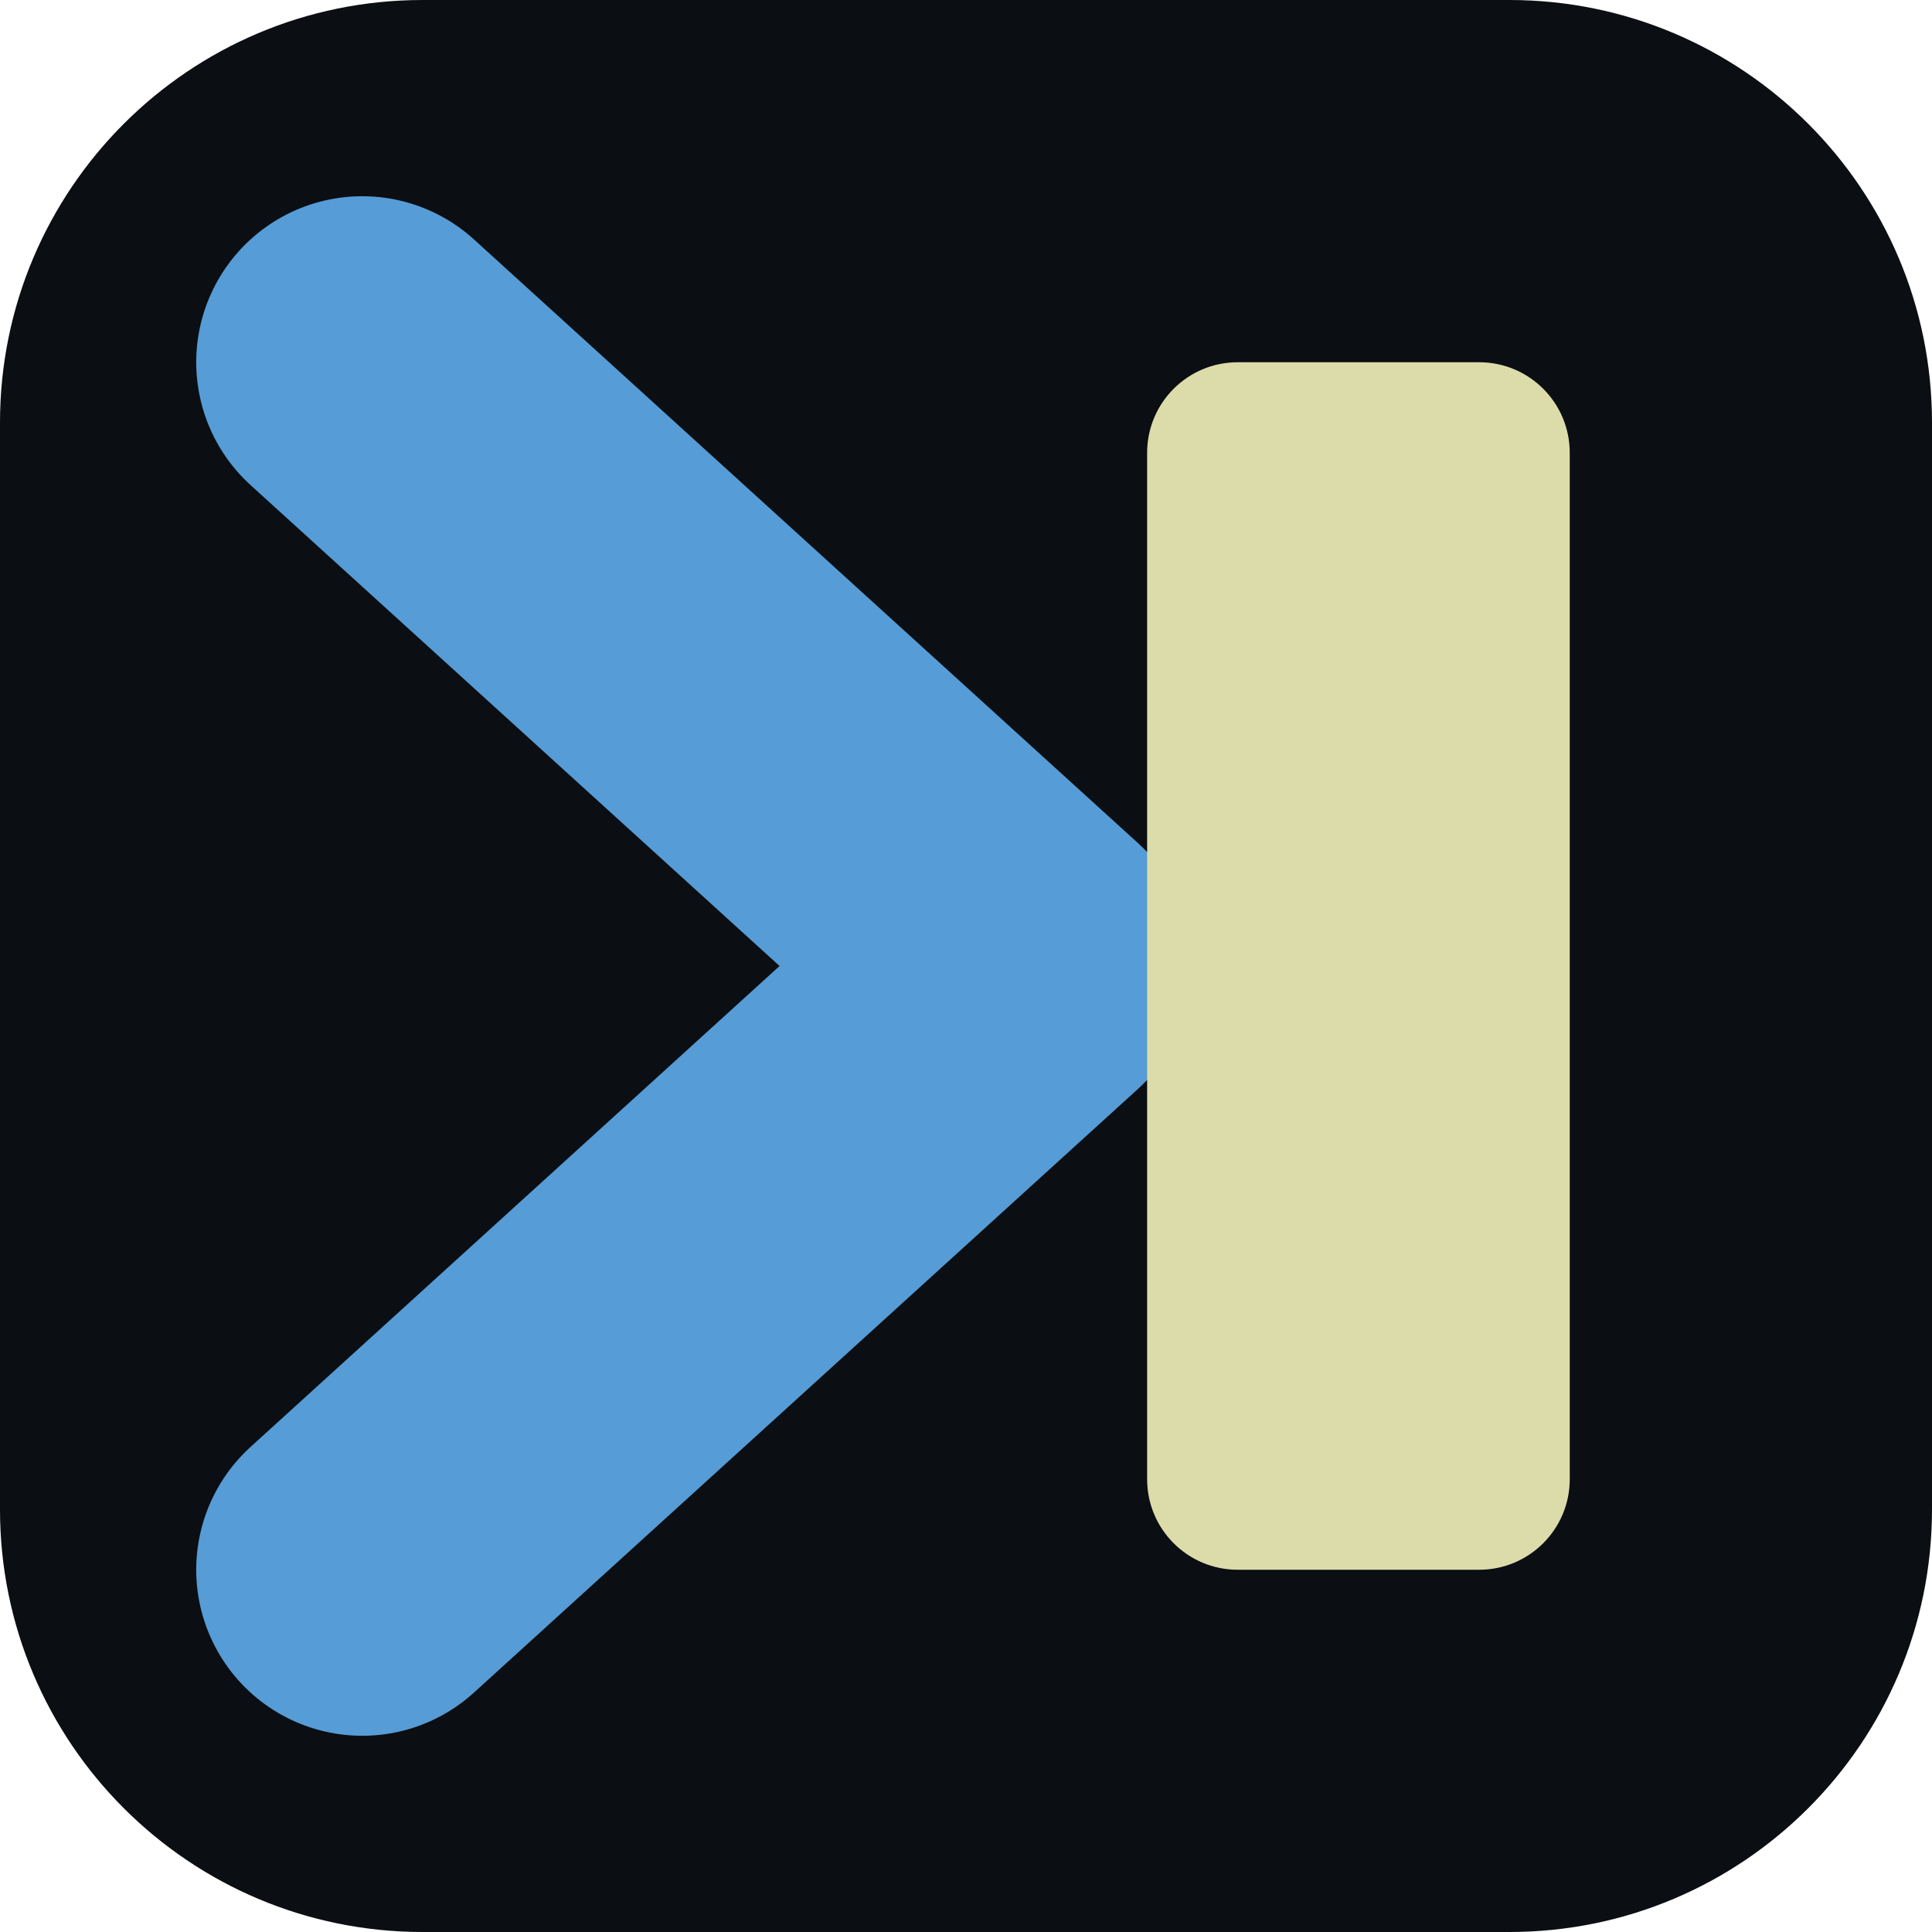
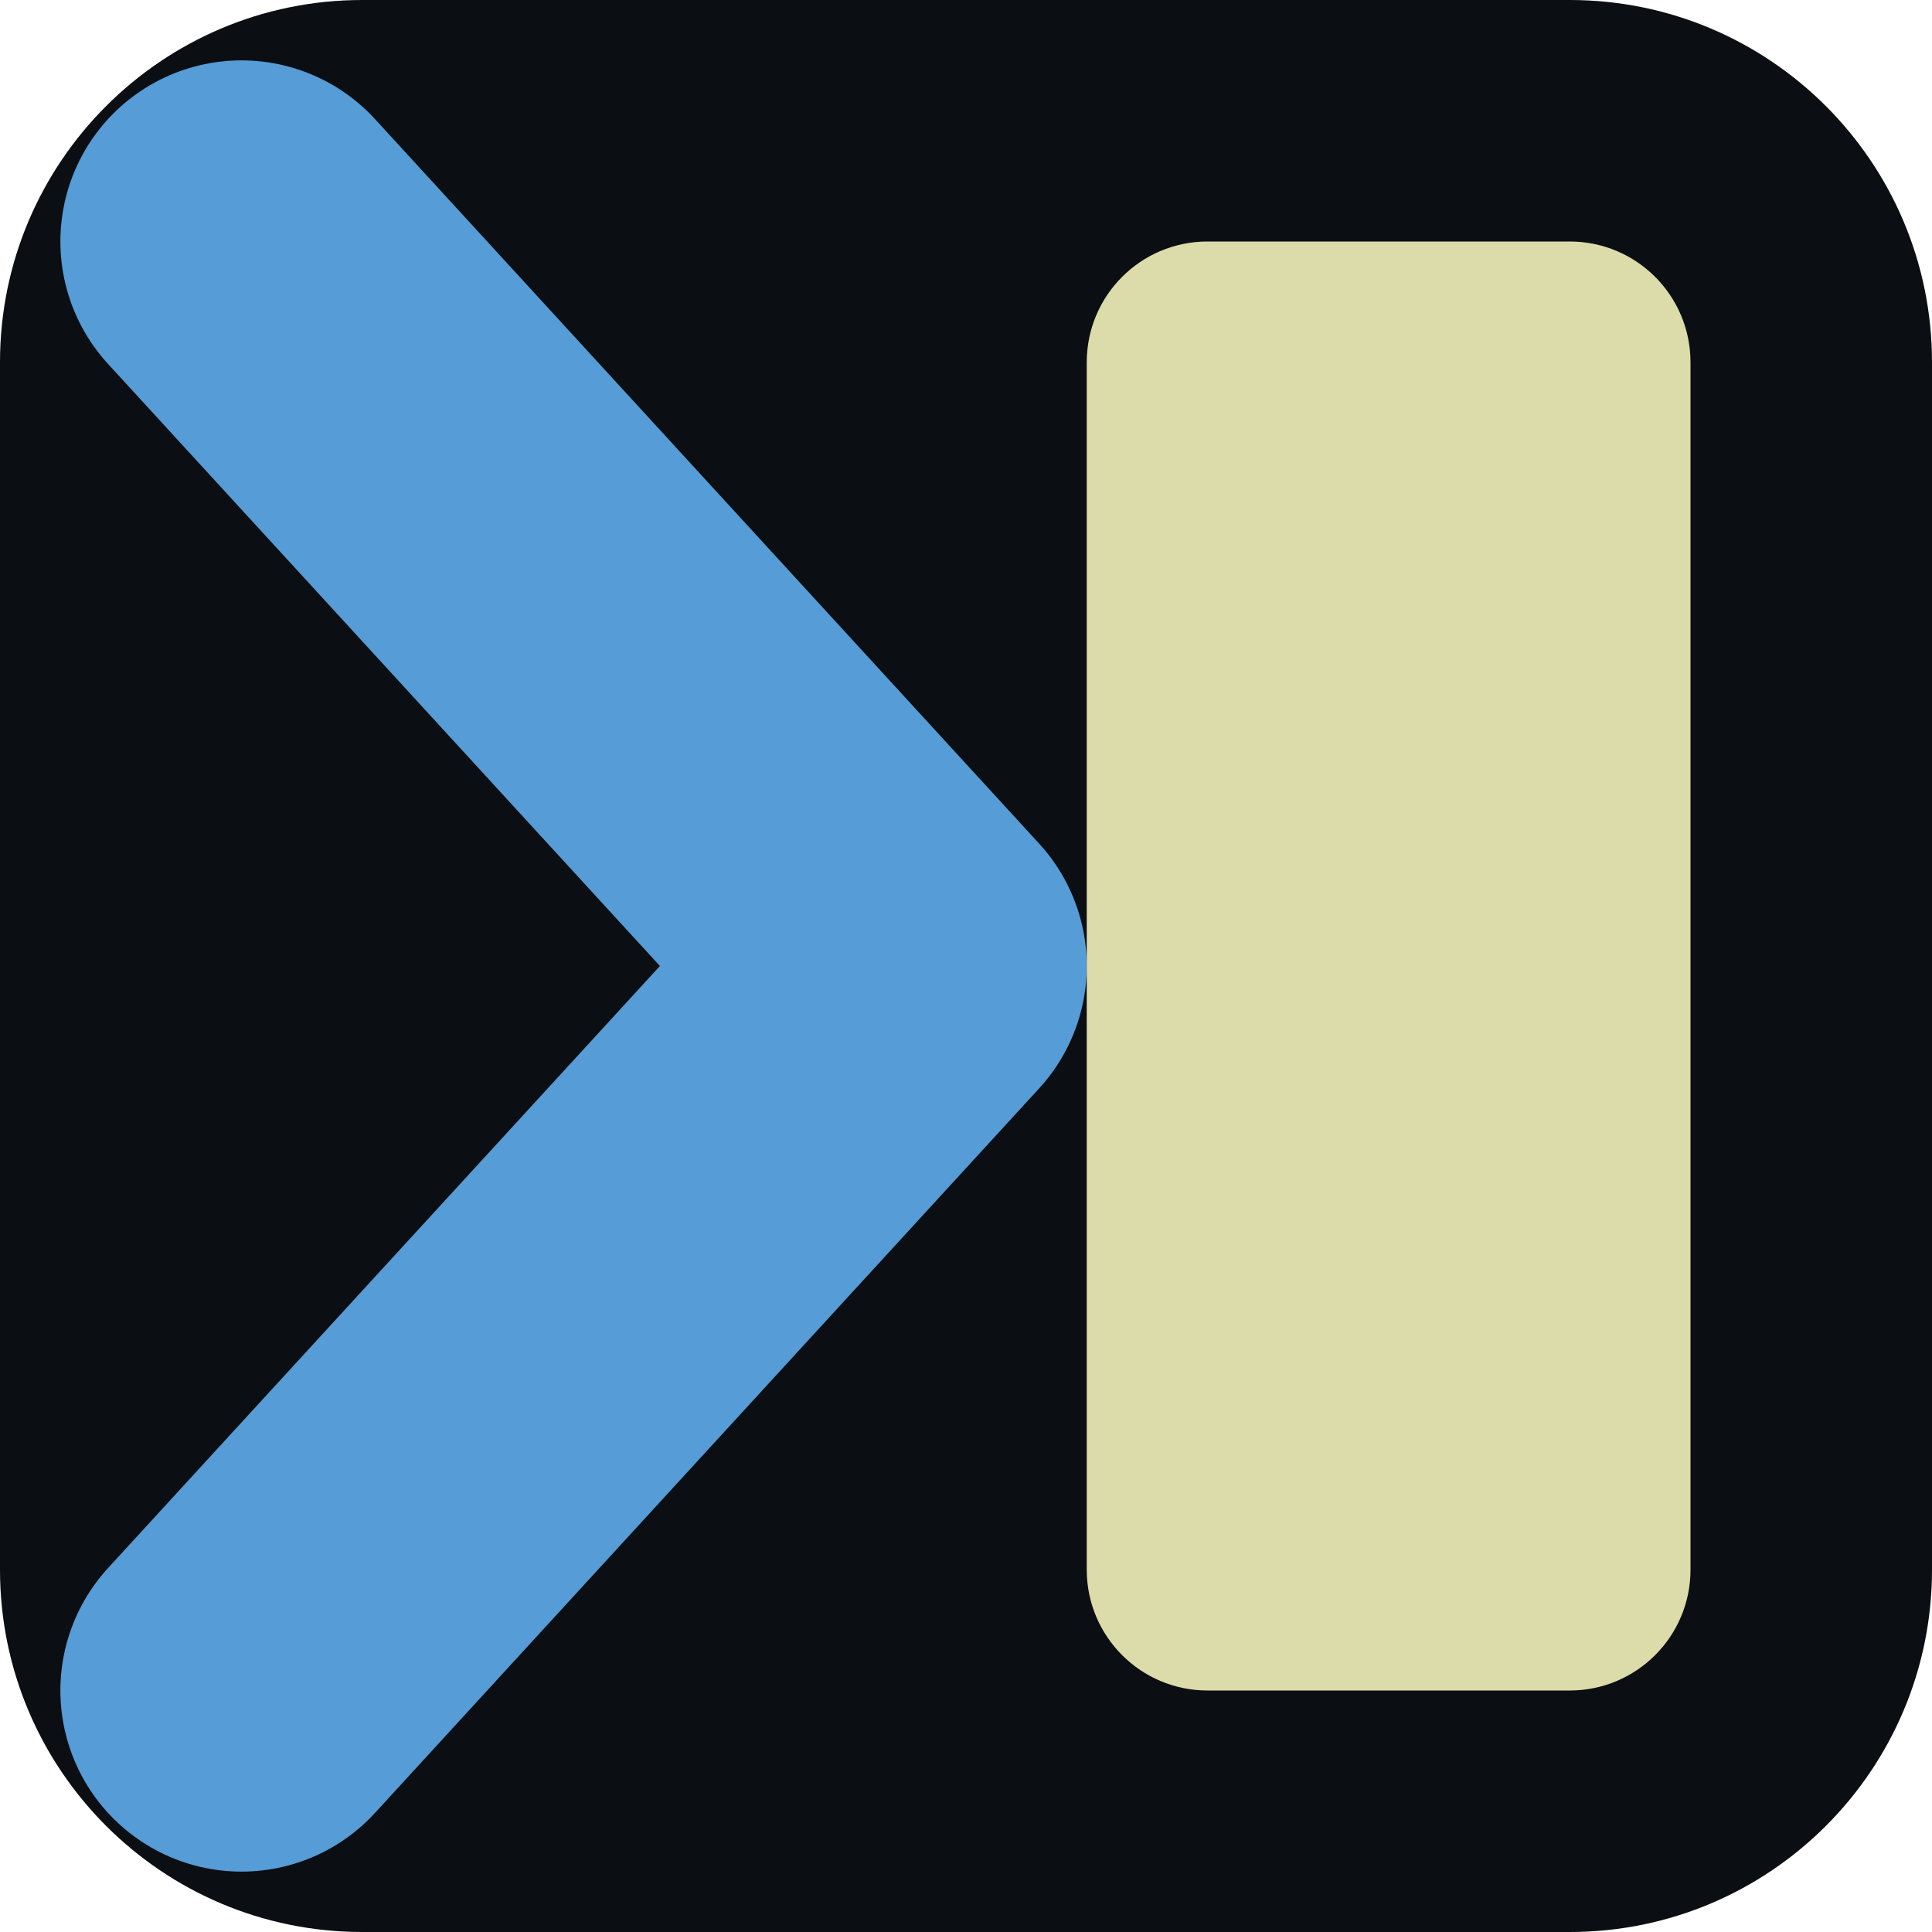
<svg xmlns="http://www.w3.org/2000/svg" viewBox="0 0 32 32">
-   <rect width="32" height="32" rx="7" fill="#0b0e12" />
-   <path d="M6 6 L17 16 L6 26" fill="none" stroke="#569cd6" stroke-width="5.5" stroke-linecap="round" stroke-linejoin="round" />
-   <rect x="19" y="6" width="7" height="20" rx="1.5" fill="#dcdcaa" />
+   <rect width="32" height="32" rx="6" fill="#0b0e12" />
+   <path d="M4 4 L15 16 L4 28" fill="none" stroke="#569cd6" stroke-width="6" stroke-linecap="round" stroke-linejoin="round" />
+   <rect x="18" y="4" width="10" height="24" rx="2" fill="#dcdcaa" />
</svg>
